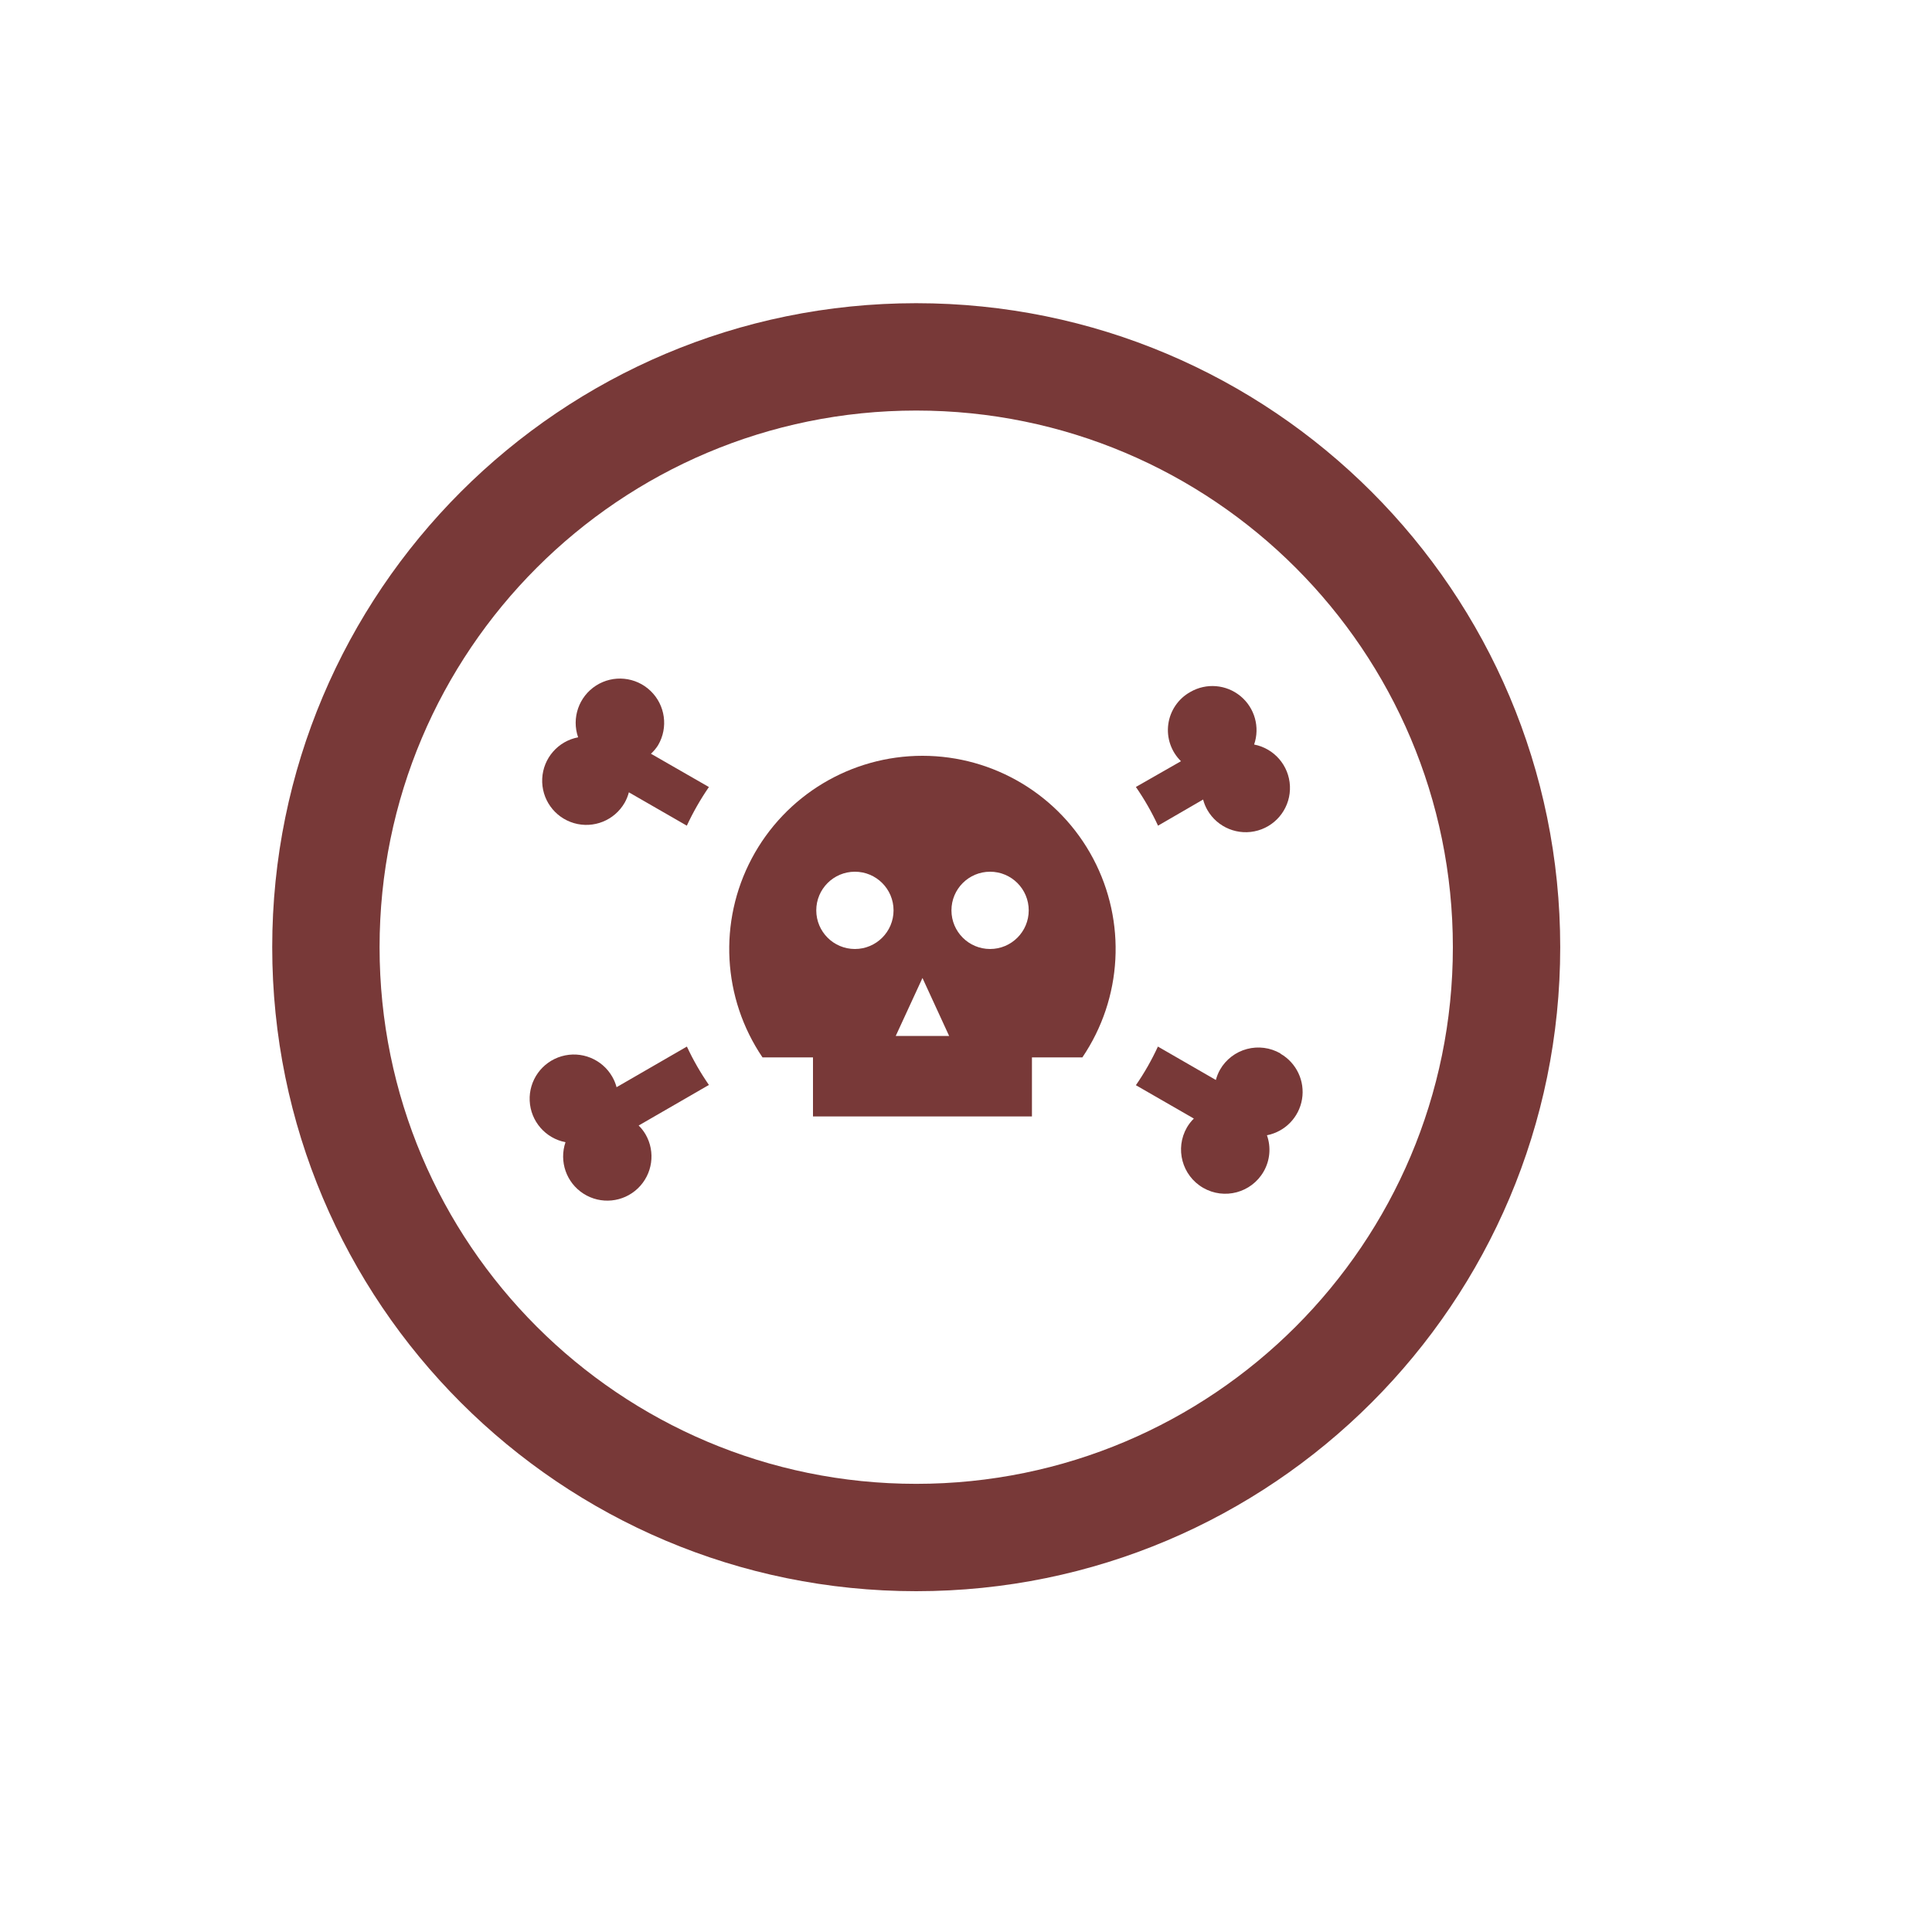
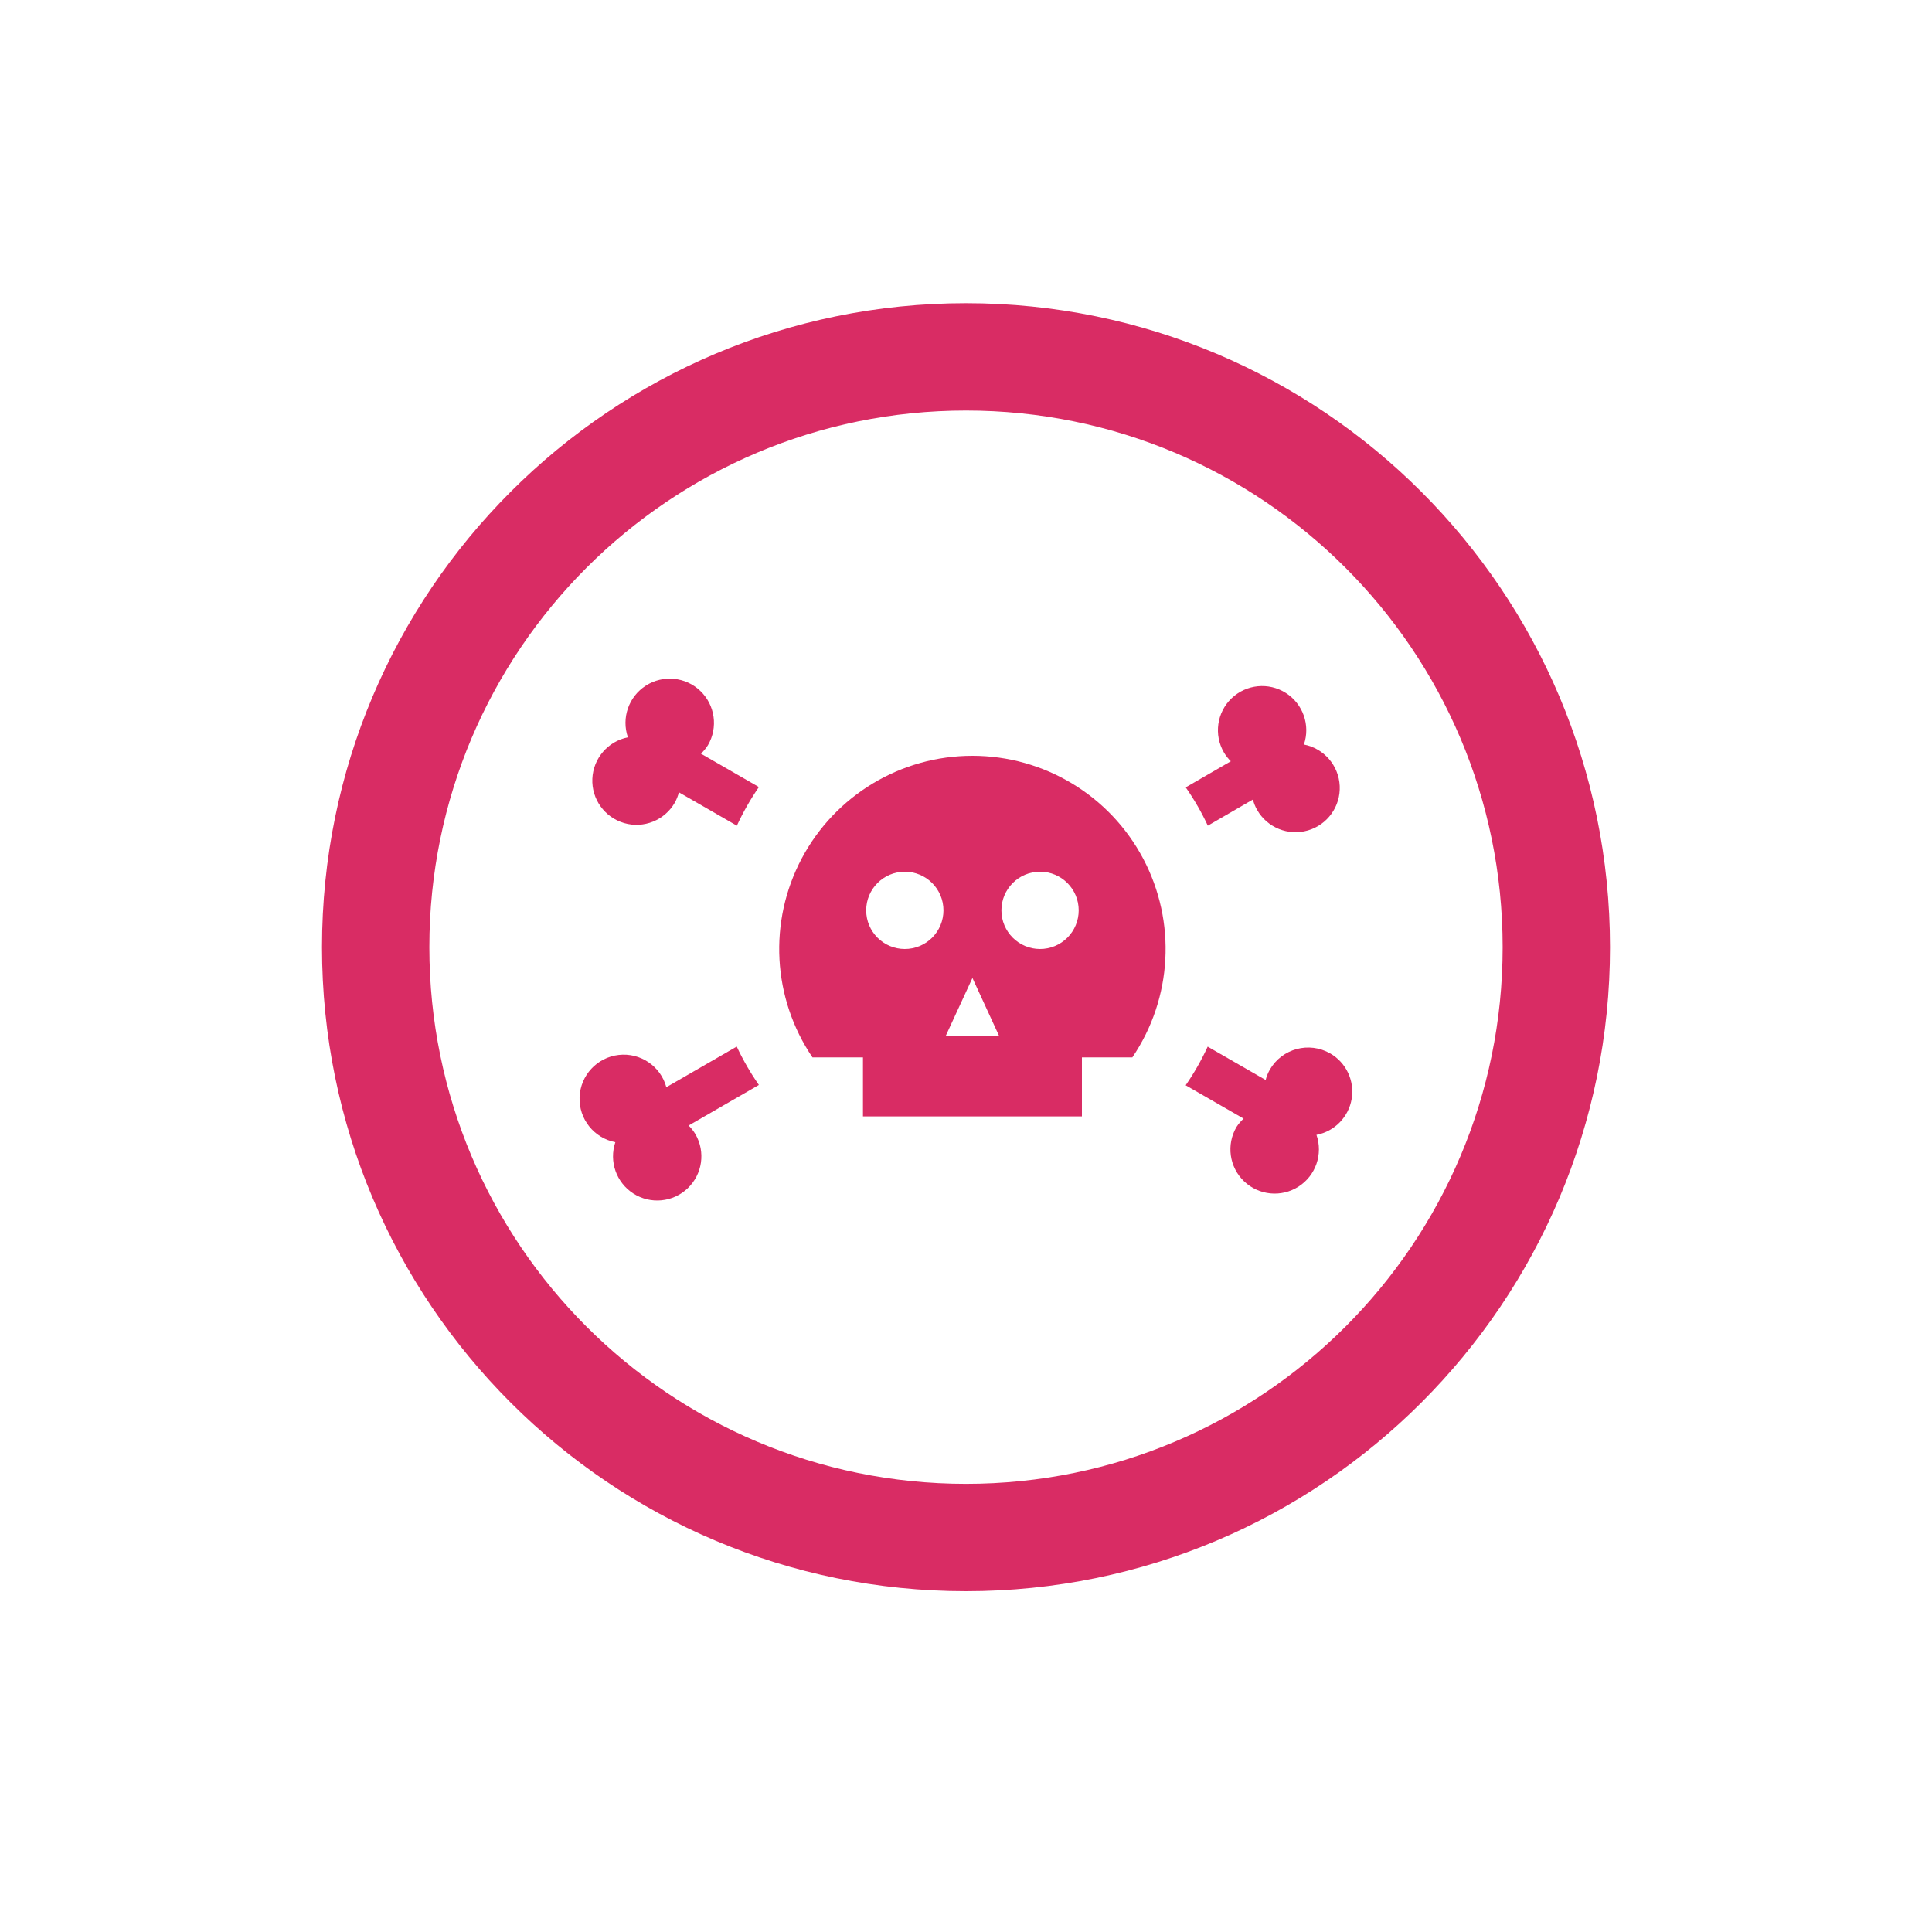
<svg xmlns="http://www.w3.org/2000/svg" viewBox="0 0 300 300">
  <defs>
-     <style>.cls-1{fill:#783938;}</style>
+     <style>.cls-1{fill:#d92c64;}</style>
  </defs>
  <g id="Layer_1" data-name="Layer 1">
-     <path class="cls-1" d="M142.27,47.08a100,100,0,1,0,100,100A100,100,0,0,0,142.27,47.08Zm0,183.33a83.33,83.33,0,1,1,83.33-83.33A83.33,83.33,0,0,1,142.27,230.41Z" />
+     <path class="cls-1" d="M150,47.08a100,100,0,1,0,100,100A100,100,0,0,0,150,47.08Zm0,183.33a83.33,83.33,0,1,1,83.33-83.33A83.33,83.33,0,0,1,150,230.41Z" />
  </g>
  <g id="Layer_2" data-name="Layer 2">
-     <path class="cls-1" d="M179.82,128.21l7-4.06a6.55,6.55,0,0,0,.65,1.61,6.87,6.87,0,1,0,7.27-10.15h0a6.85,6.85,0,0,0-9.91-8.16,6.77,6.77,0,0,0-1.45,10.75l-7,4A40.35,40.35,0,0,1,179.82,128.21Z" />
-     <path class="cls-1" d="M198.83,163.58a6.86,6.86,0,0,0-9.38,2.51,6.71,6.71,0,0,0-.65,1.61l-9-5.19a39.85,39.85,0,0,1-3.42,6l9,5.18a6.62,6.62,0,0,0-1.07,1.37,6.87,6.87,0,0,0,11.9,6.87,6.76,6.76,0,0,0,.52-5.65h0a6.85,6.85,0,0,0,2.11-12.66Z" />
-     <path class="cls-1" d="M102.19,115.71a6.87,6.87,0,1,0-12.42-1.22A6.86,6.86,0,1,0,97,124.64a6.71,6.71,0,0,0,.65-1.61l9,5.18a41.32,41.32,0,0,1,3.43-6l-9-5.17A6.55,6.55,0,0,0,102.19,115.71Z" />
-     <path class="cls-1" d="M106.66,162.51l-10.92,6.31a6.75,6.75,0,0,0-.66-1.61,6.87,6.87,0,1,0-7.27,10.15,6.86,6.86,0,1,0,12.43-1.22,6.62,6.62,0,0,0-1.07-1.37l10.91-6.3A40.74,40.74,0,0,1,106.66,162.51Z" />
-     <path class="cls-1" d="M143.24,117.36a30,30,0,0,0-24.84,46.83h7.84v9.17h34v-9.17h7.83a30,30,0,0,0-24.83-46.83Zm-10.49,30a6,6,0,1,1,6-6A6,6,0,0,1,132.75,147.36Zm6.34,13.5,4.15-9,4.14,9Zm14.65-13.5a6,6,0,1,1,6-6A6,6,0,0,1,153.74,147.36Z" />
+     <path class="cls-1" d="M187.55,128.21l7-4.06a6.66,6.66,0,0,0,.65,1.61,6.87,6.87,0,1,0,7.27-10.15h0a6.86,6.86,0,1,0-12.42,1.23,6.69,6.69,0,0,0,1.07,1.37l-7,4.05A40.31,40.31,0,0,1,187.55,128.21Z" />
+     <path class="cls-1" d="M206.56,163.58a6.87,6.87,0,0,0-9.38,2.51,6.61,6.61,0,0,0-.65,1.61l-9-5.18a40.07,40.07,0,0,1-3.42,6l9,5.18A6.64,6.64,0,0,0,192,175a6.87,6.87,0,1,0,12.42,1.22h0a6.84,6.84,0,0,0,2.11-12.66Z" />
+     <path class="cls-1" d="M109.93,115.71a6.87,6.87,0,1,0-12.43-1.22,6.86,6.86,0,1,0,7.28,10.15,6.71,6.71,0,0,0,.64-1.61l9,5.18a40.77,40.77,0,0,1,3.42-6l-9-5.18A6.67,6.67,0,0,0,109.93,115.71Z" />
+     <path class="cls-1" d="M114.4,162.51l-10.93,6.31a6.86,6.86,0,1,0-7.92,8.54A6.86,6.86,0,1,0,108,176.14a6.67,6.67,0,0,0-1.07-1.37l10.91-6.3A40.15,40.15,0,0,1,114.4,162.51Z" />
+     <path class="cls-1" d="M151,117.36a30,30,0,0,0-24.84,46.83H134v9.16h34v-9.16h7.83A30,30,0,0,0,151,117.36Zm-10.5,30a6,6,0,1,1,6-6A6,6,0,0,1,140.48,147.36Zm6.35,13.5,4.15-9,4.14,9Zm14.65-13.5a6,6,0,1,1,6-6A6,6,0,0,1,161.48,147.36Z" />
  </g>
</svg>
